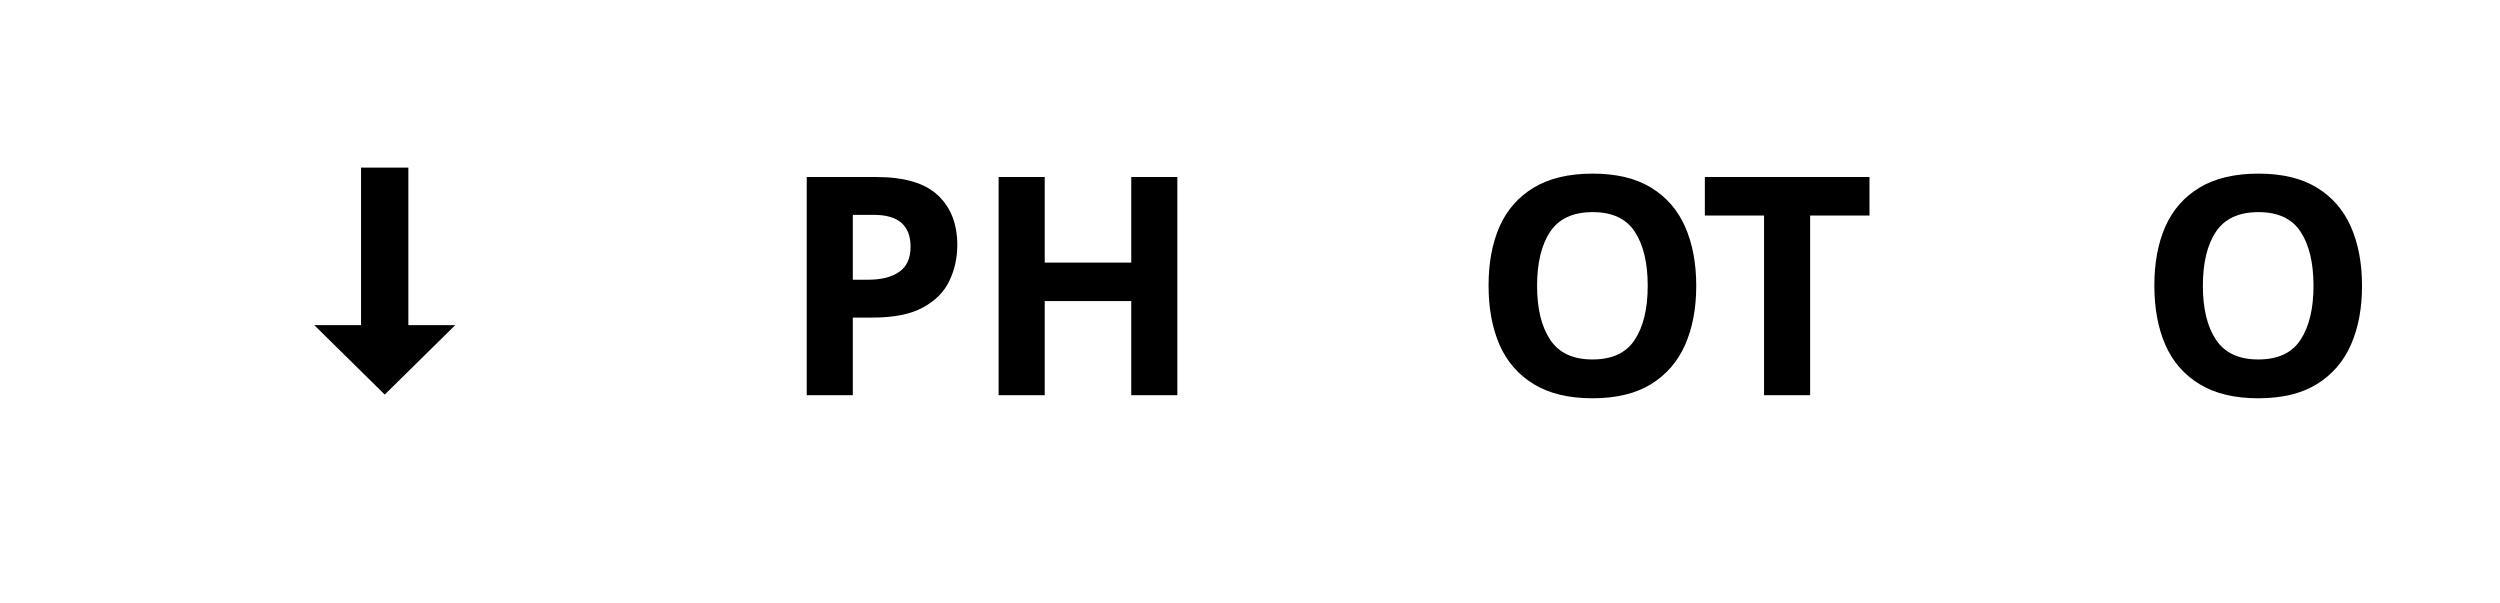
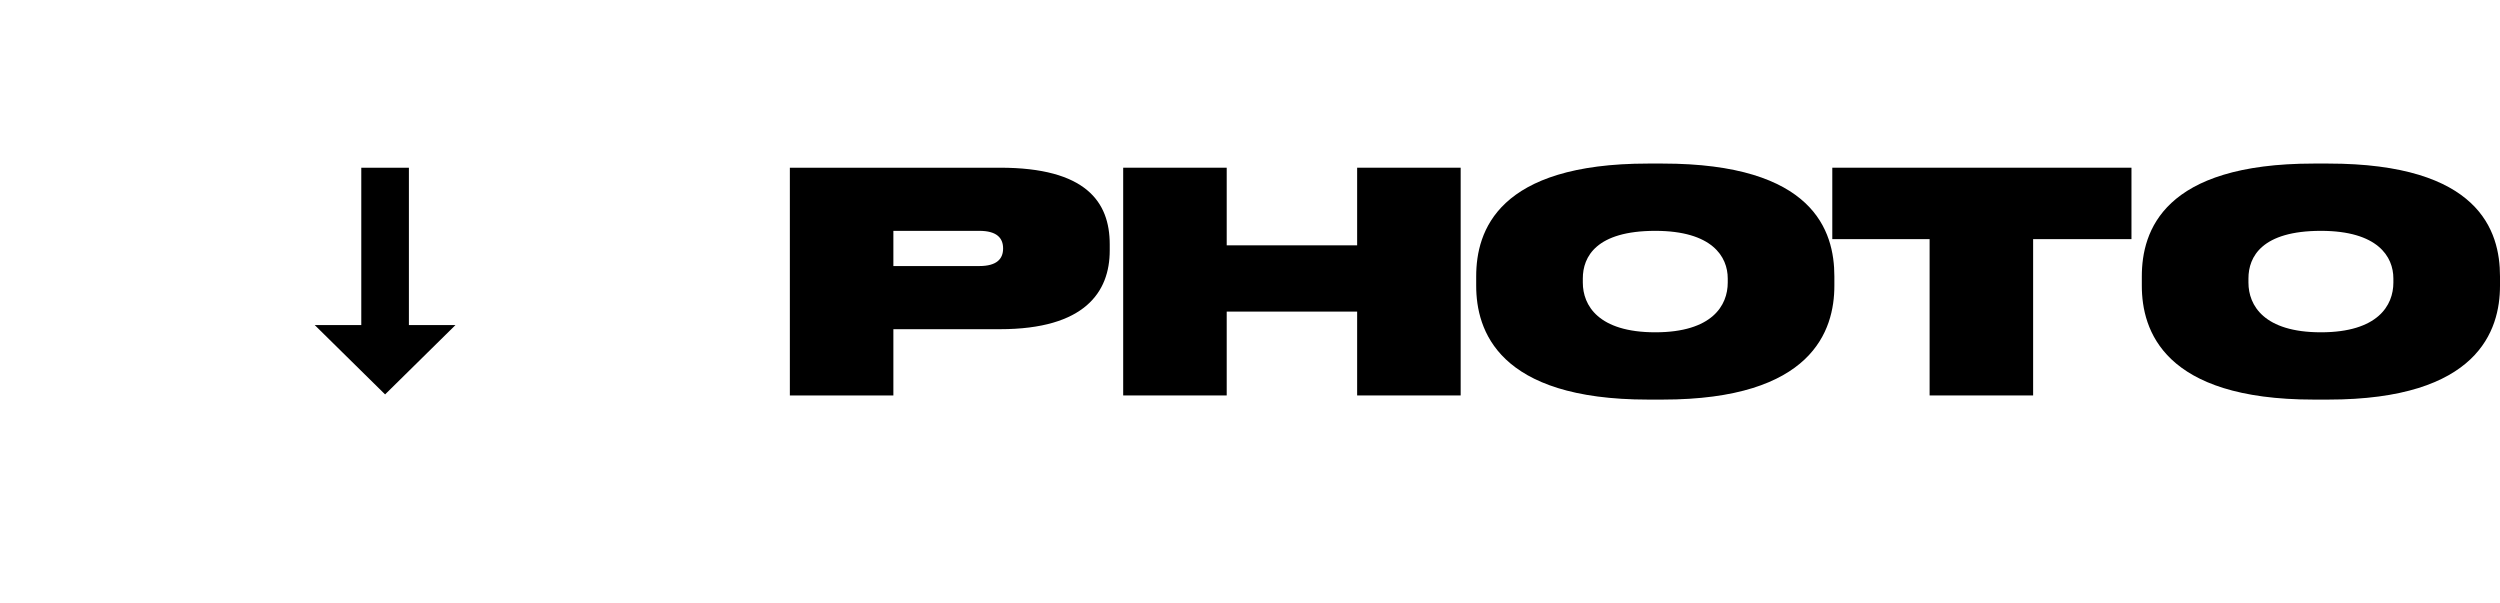
- <svg xmlns="http://www.w3.org/2000/svg" id="Calque_2" viewBox="0 0 241.52 58.2">
+ <svg xmlns="http://www.w3.org/2000/svg" version="1.1" viewBox="0 0 241.5 58.2">
  <defs>
    <style>
      .cls-1 {
-         letter-spacing: -.02em;
-       }
- 
-       .cls-2 {
-         font-family: DrukWideTrial-Heavy, 'Druk Wide Trial';
-         font-size: 29.52px;
-         font-weight: 800;
+         isolation: isolate;
      }
    </style>
  </defs>
-   <polygon points="43.98 31.41 37.17 38.12 30.36 31.41 34.88 31.41 34.88 16.19 39.45 16.19 39.45 31.41 43.98 31.41" />
-   <text class="cls-2" transform="translate(75.28 38.18)">
-     <tspan x="0" y="0">PH</tspan>
-     <tspan class="cls-1" x="66.81" y="0">OT</tspan>
-     <tspan x="131.13" y="0">O</tspan>
-   </text>
+   <g>
+     <g id="Calque_2">
+       <polygon points="44 31.4 37.2 38.1 30.4 31.4 34.9 31.4 34.9 16.2 39.5 16.2 39.5 31.4 44 31.4" />
+       <g class="cls-1">
+         <g class="cls-1">
+           <path d="M86.3,31.8v6.4h-10v-22h20.3c8.3,0,10.6,3.3,10.6,7.4v.6c0,4-2.4,7.6-10.6,7.6h-10.3ZM86.3,25.7h8.3c1.7,0,2.3-.7,2.3-1.7h0c0-1-.6-1.7-2.3-1.7h-8.3v3.4Z" />
+           <path d="M108.5,16.2h10v7.5h12.6v-7.5h10v22h-10v-8.1h-12.6v8.1h-10v-22Z" />
+         </g>
+         <g class="cls-1">
+           <path d="M160.6,15.8c14.6,0,16.6,6.5,16.6,10.9v.9c0,4.3-2.1,11-16.6,11h-1.4c-14.5,0-16.6-6.7-16.6-11v-.9c0-4.4,2.1-10.9,16.6-10.9h1.4ZM159.9,22.3c-5.7,0-7,2.5-7,4.6v.4c0,2.2,1.5,4.8,7,4.8s7-2.6,7-4.8v-.4c0-2.1-1.5-4.6-7-4.6Z" />
+           <path d="M186.5,23.1h-9.5v-6.9h28.9v6.9h-9.5v15.1h-10v-15.1Z" />
+         </g>
+         <g class="cls-1">
+           <path d="M224.9,15.8c14.6,0,16.6,6.5,16.6,10.9v.9c0,4.3-2.1,11-16.6,11h-1.4c-14.5,0-16.6-6.7-16.6-11v-.9c0-4.4,2.1-10.9,16.6-10.9h1.4ZM224.2,22.3c-5.7,0-7,2.5-7,4.6v.4c0,2.2,1.5,4.8,7,4.8s7-2.6,7-4.8v-.4c0-2.1-1.5-4.6-7-4.6Z" />
+         </g>
+       </g>
+     </g>
+   </g>
</svg>
